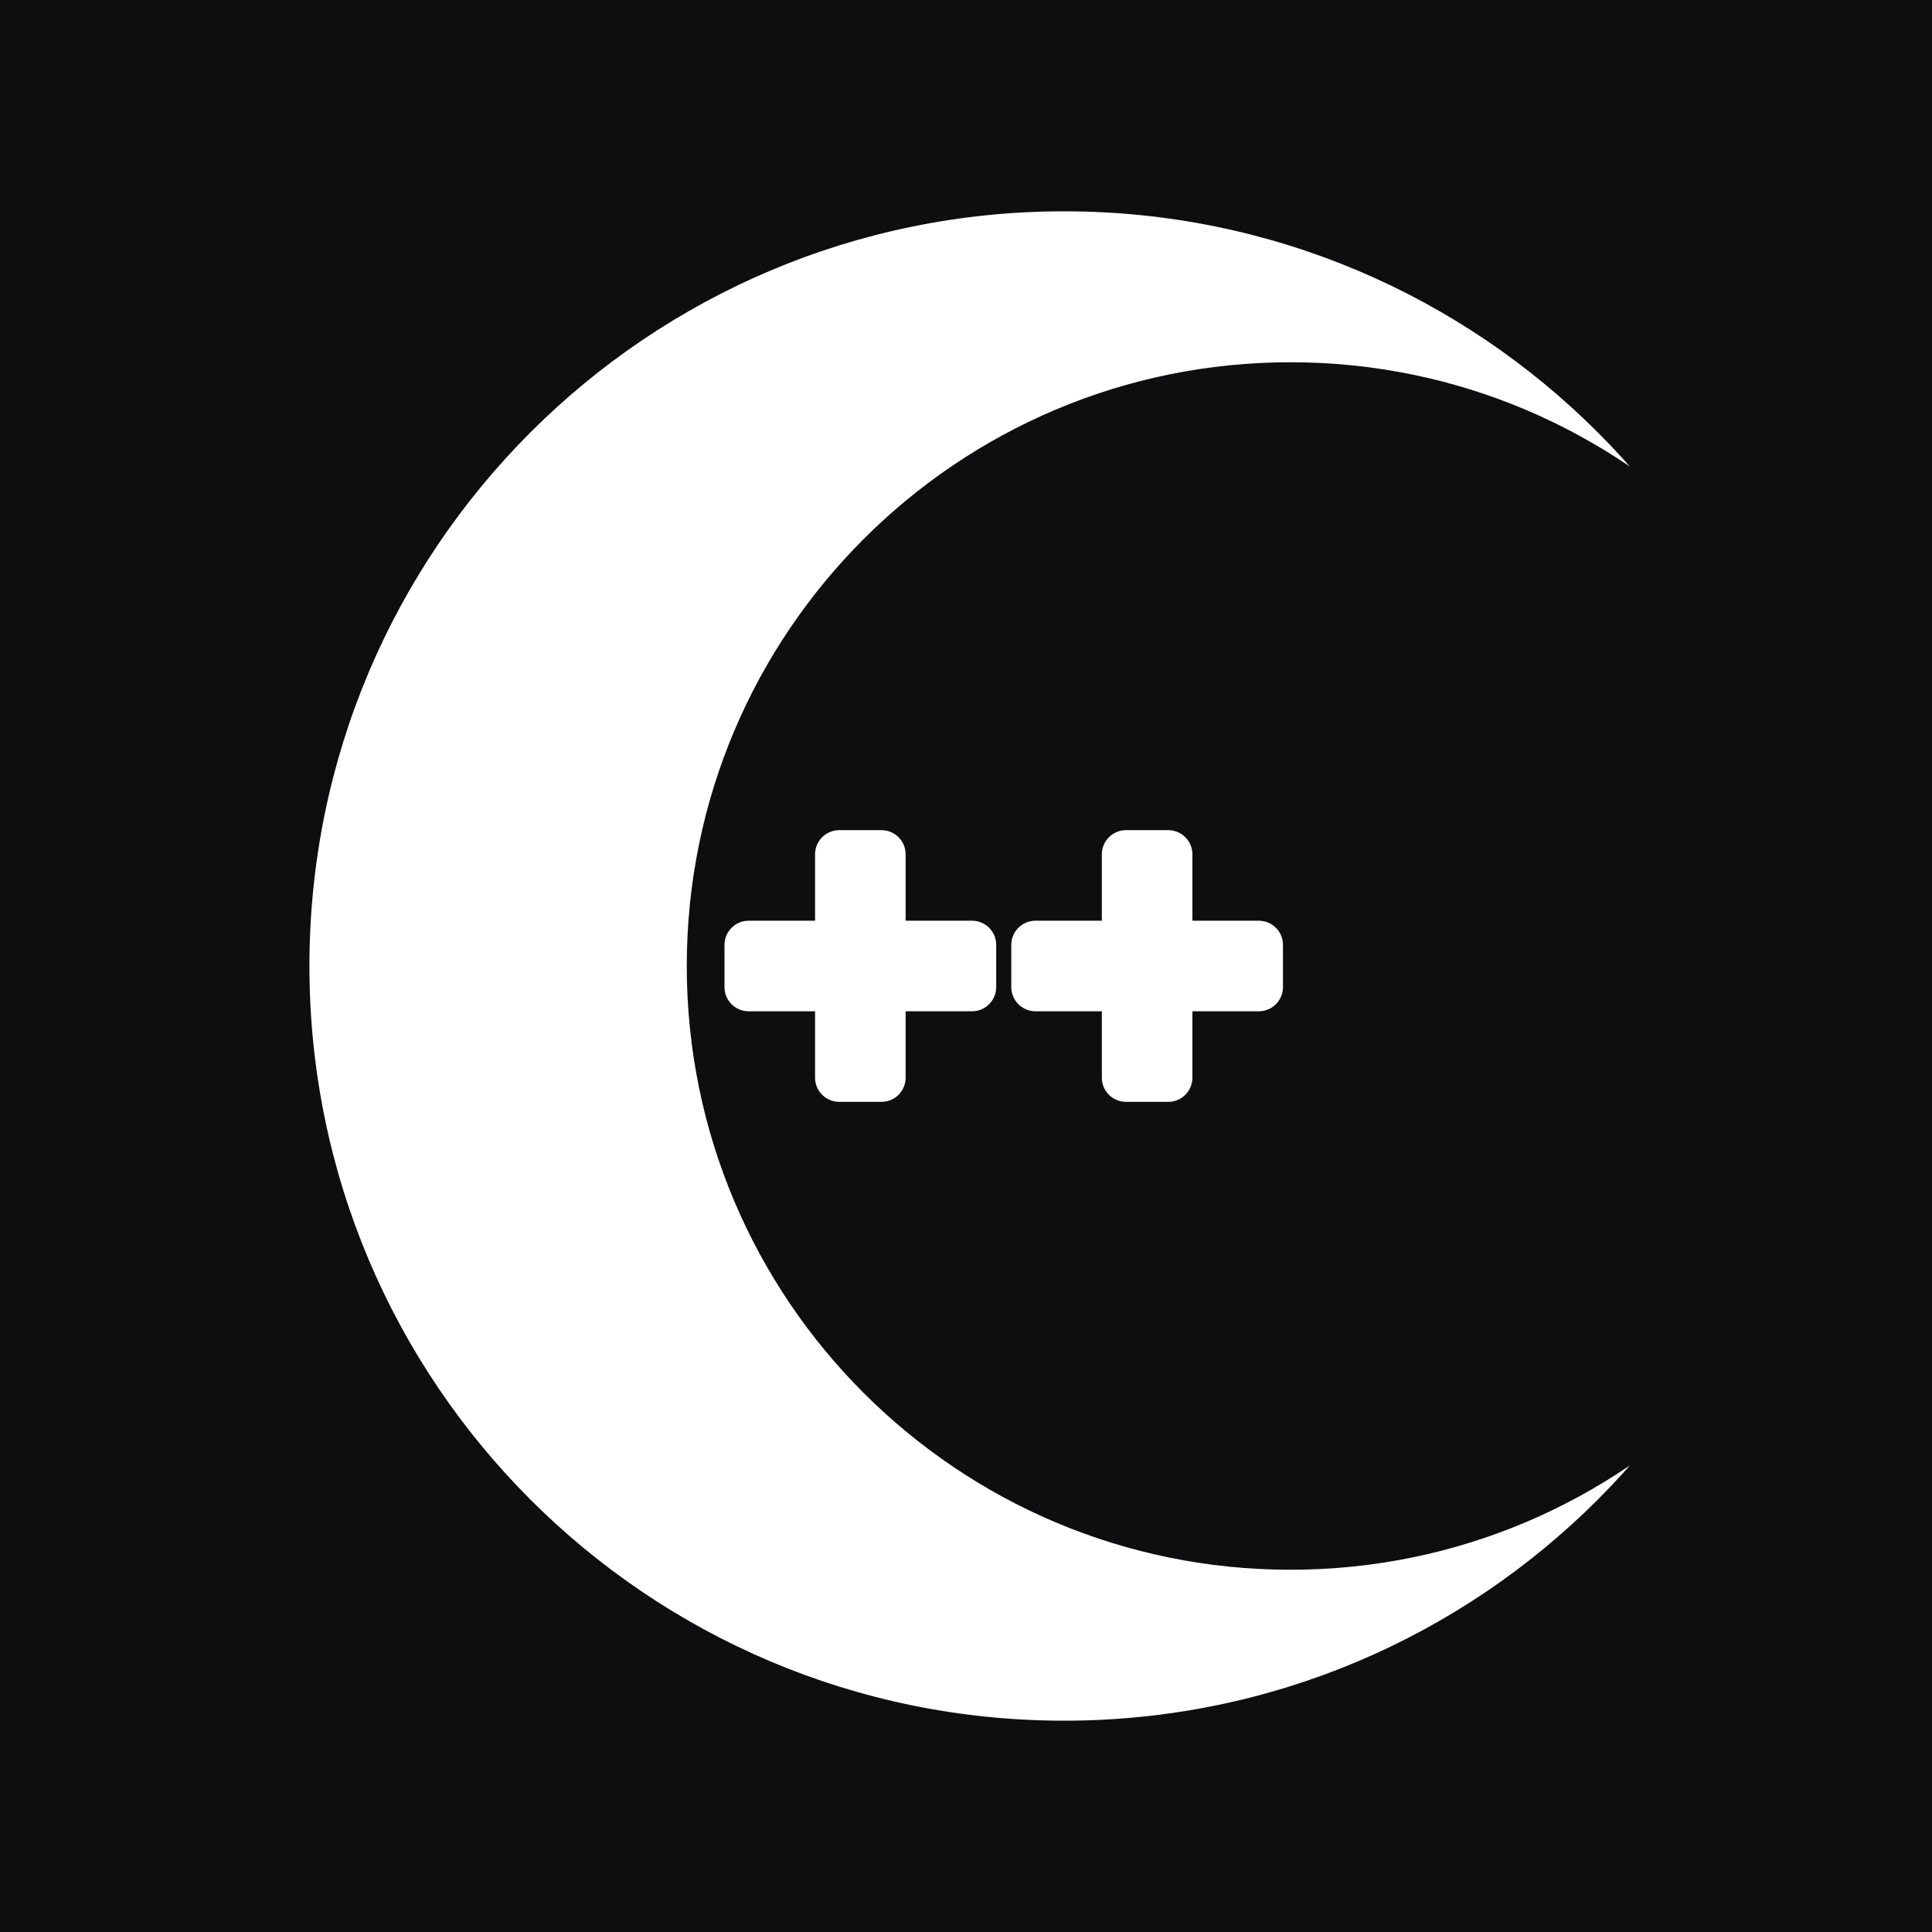
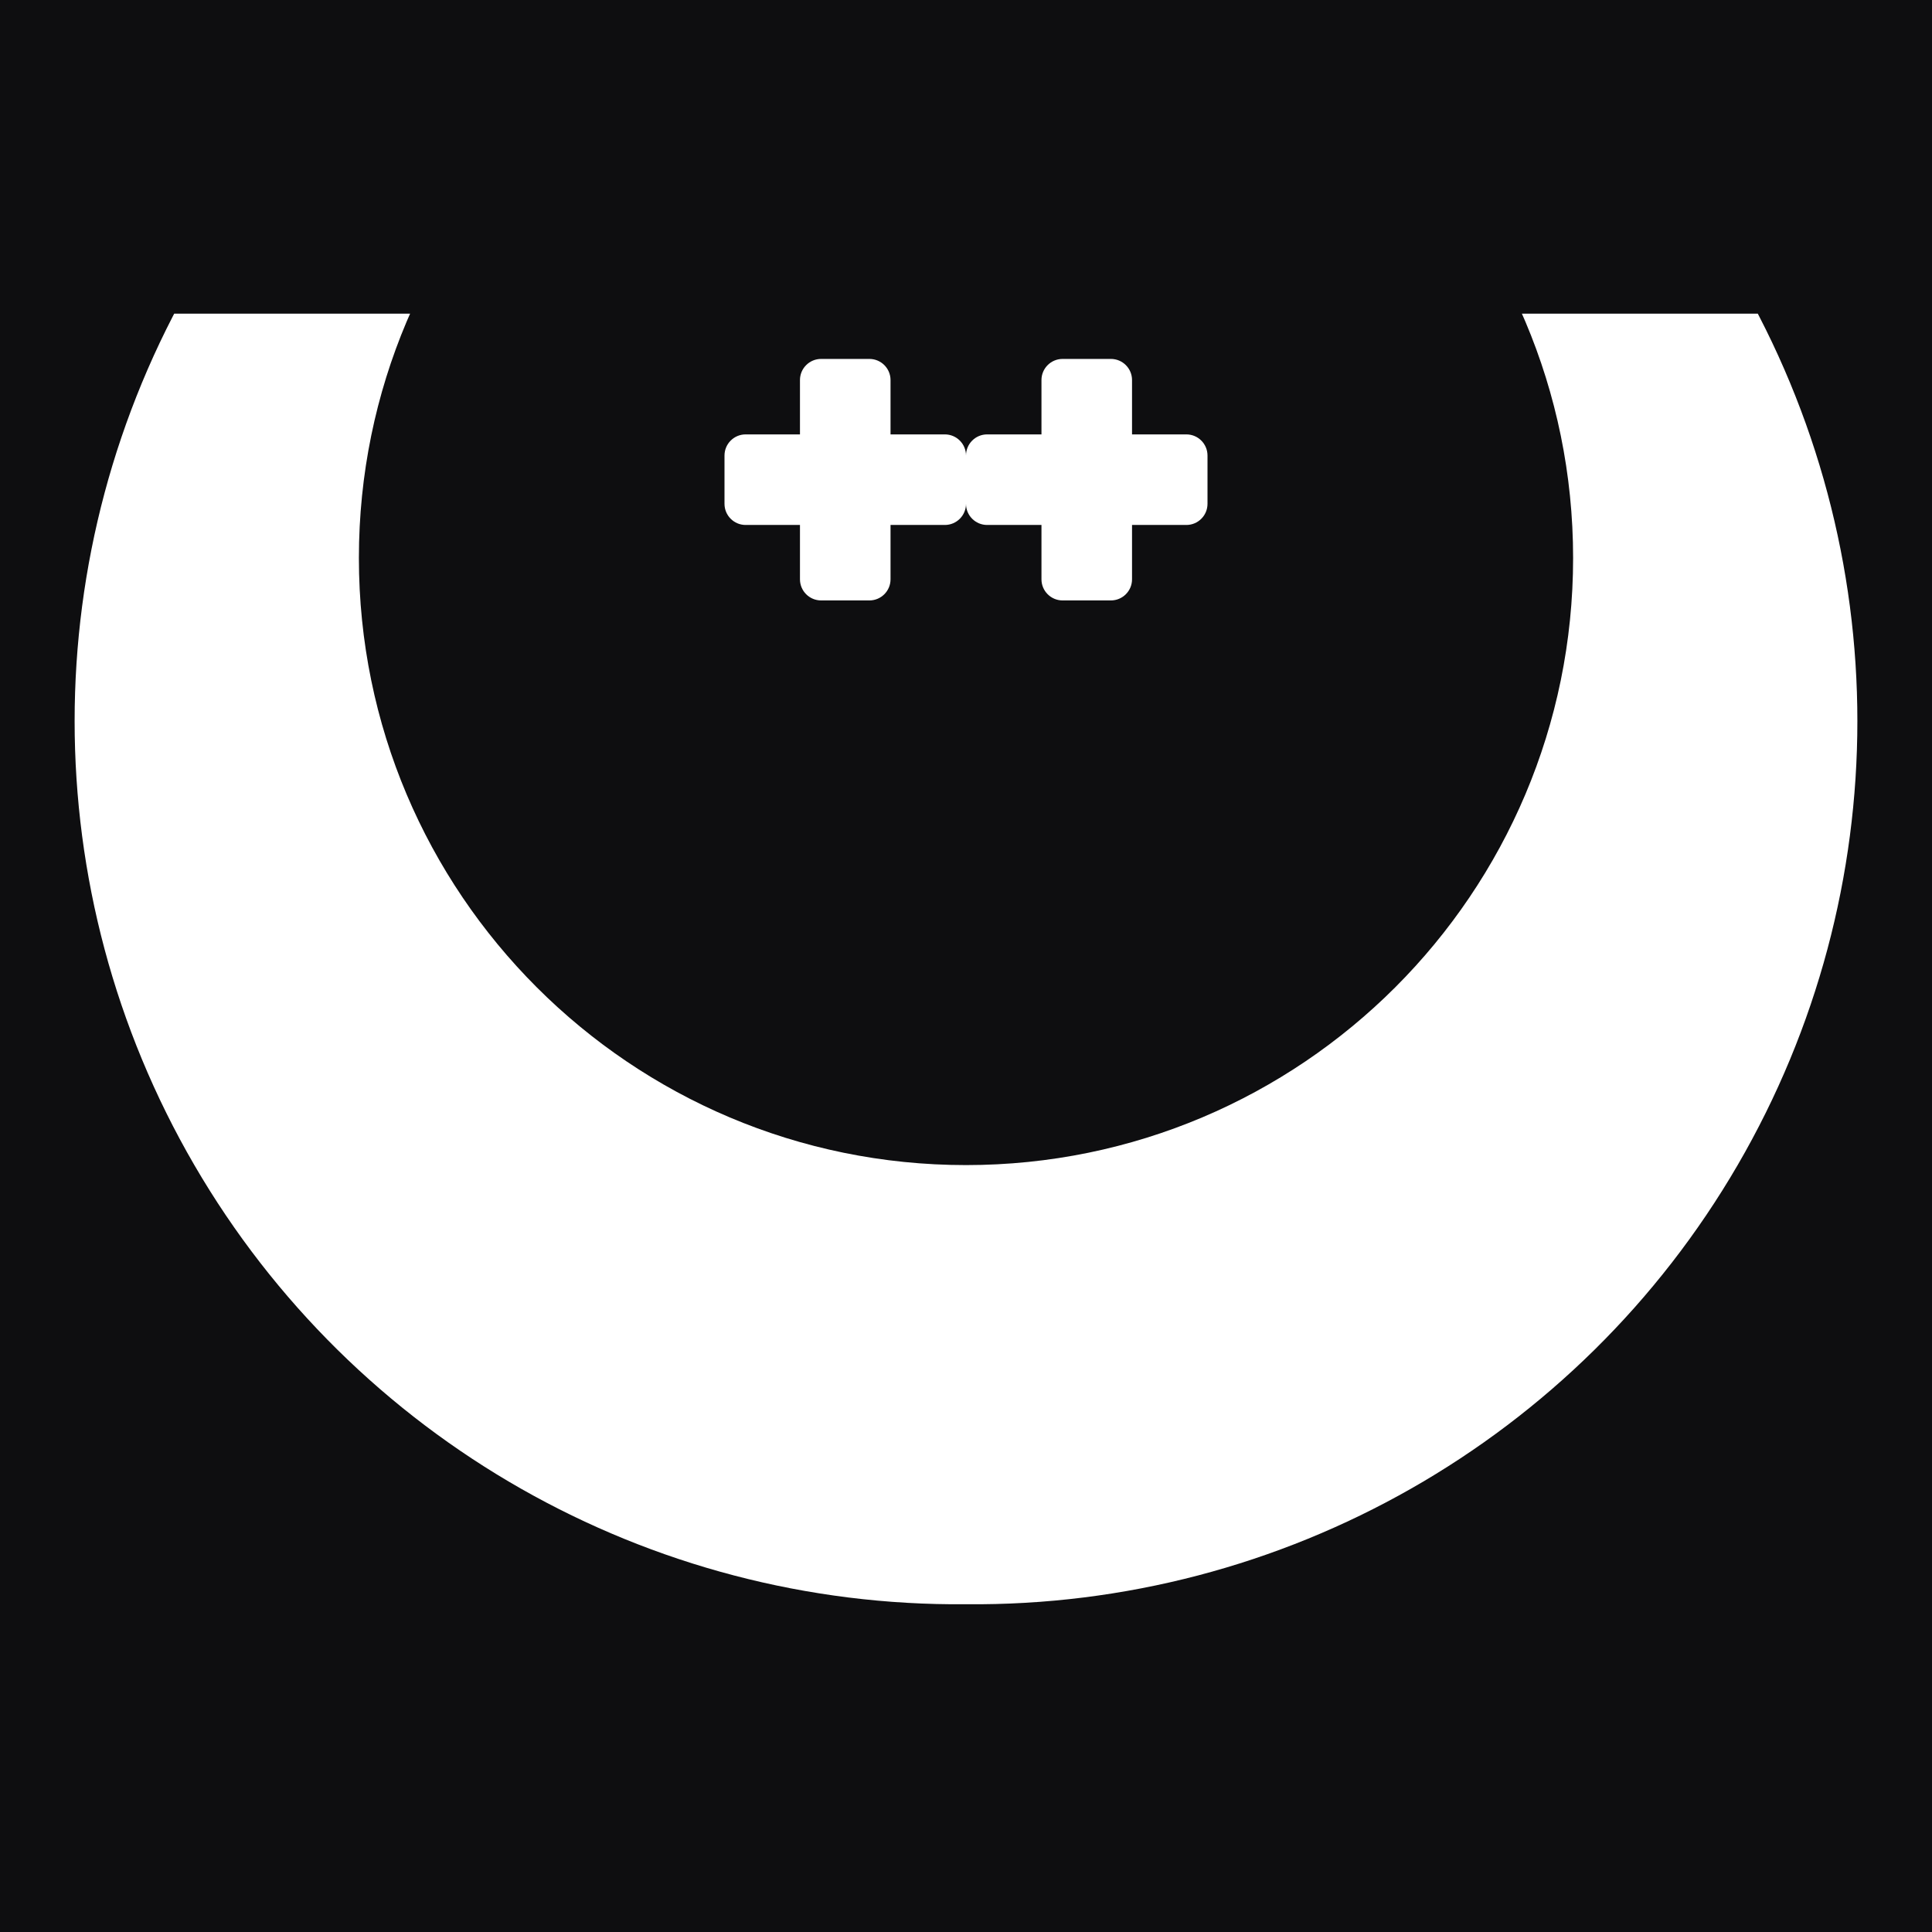
<svg xmlns="http://www.w3.org/2000/svg" viewBox="0 0 256 256" role="img" aria-label="Void++">
  <rect width="256" height="256" fill="#0e0e10" />
  <defs>
-     <clipPath id="moon">
-       <circle cx="141.00" cy="128.00" r="100.00" />
+     <clipPath id="opening">
+       <rect x="0" y="41.56" width="256" height="214.44" />
    </clipPath>
  </defs>
-   <g clip-path="url(#moon)" fill="#fff">
-     <path fill-rule="evenodd" d="M141.00 28.00a100.00 100.00 0 1 1 0 200.00a100.00 100.00 0 1 1 0 -200.00M171.00 48.00a80.00 80.00 0 1 0 0 160.00a80.00 80.00 0 1 0 0 -160.00" />
-   </g>
+   <path fill="#fff" fill-rule="evenodd" clip-path="url(#opening)" d="M128.00 -21.48a117.03 117.03 0 1 1 0 234.05a117.03 117.03 0 1 1 0 -234.05M128.00 -6.51a80.44 80.44 0 1 0 0 160.89a80.44 80.44 0 1 0 0 -160.89" />
  <g fill="#fff">
-     <rect x="108.00" y="110.00" width="12" height="36" rx="3.2" />
-     <rect x="96.00" y="122.00" width="36" height="12" rx="3.2" />
-     <rect x="146.00" y="110.00" width="12" height="36" rx="3.2" />
-     <rect x="134.00" y="122.00" width="36" height="12" rx="3.2" />
+     <rect x="106.00" y="47.56" width="12" height="32" rx="2.8" />
+     <rect x="96.00" y="57.56" width="32" height="12" rx="2.8" />
+     <rect x="138.00" y="47.56" width="12" height="32" rx="2.8" />
+     <rect x="128.00" y="57.56" width="32" height="12" rx="2.8" />
  </g>
</svg>
